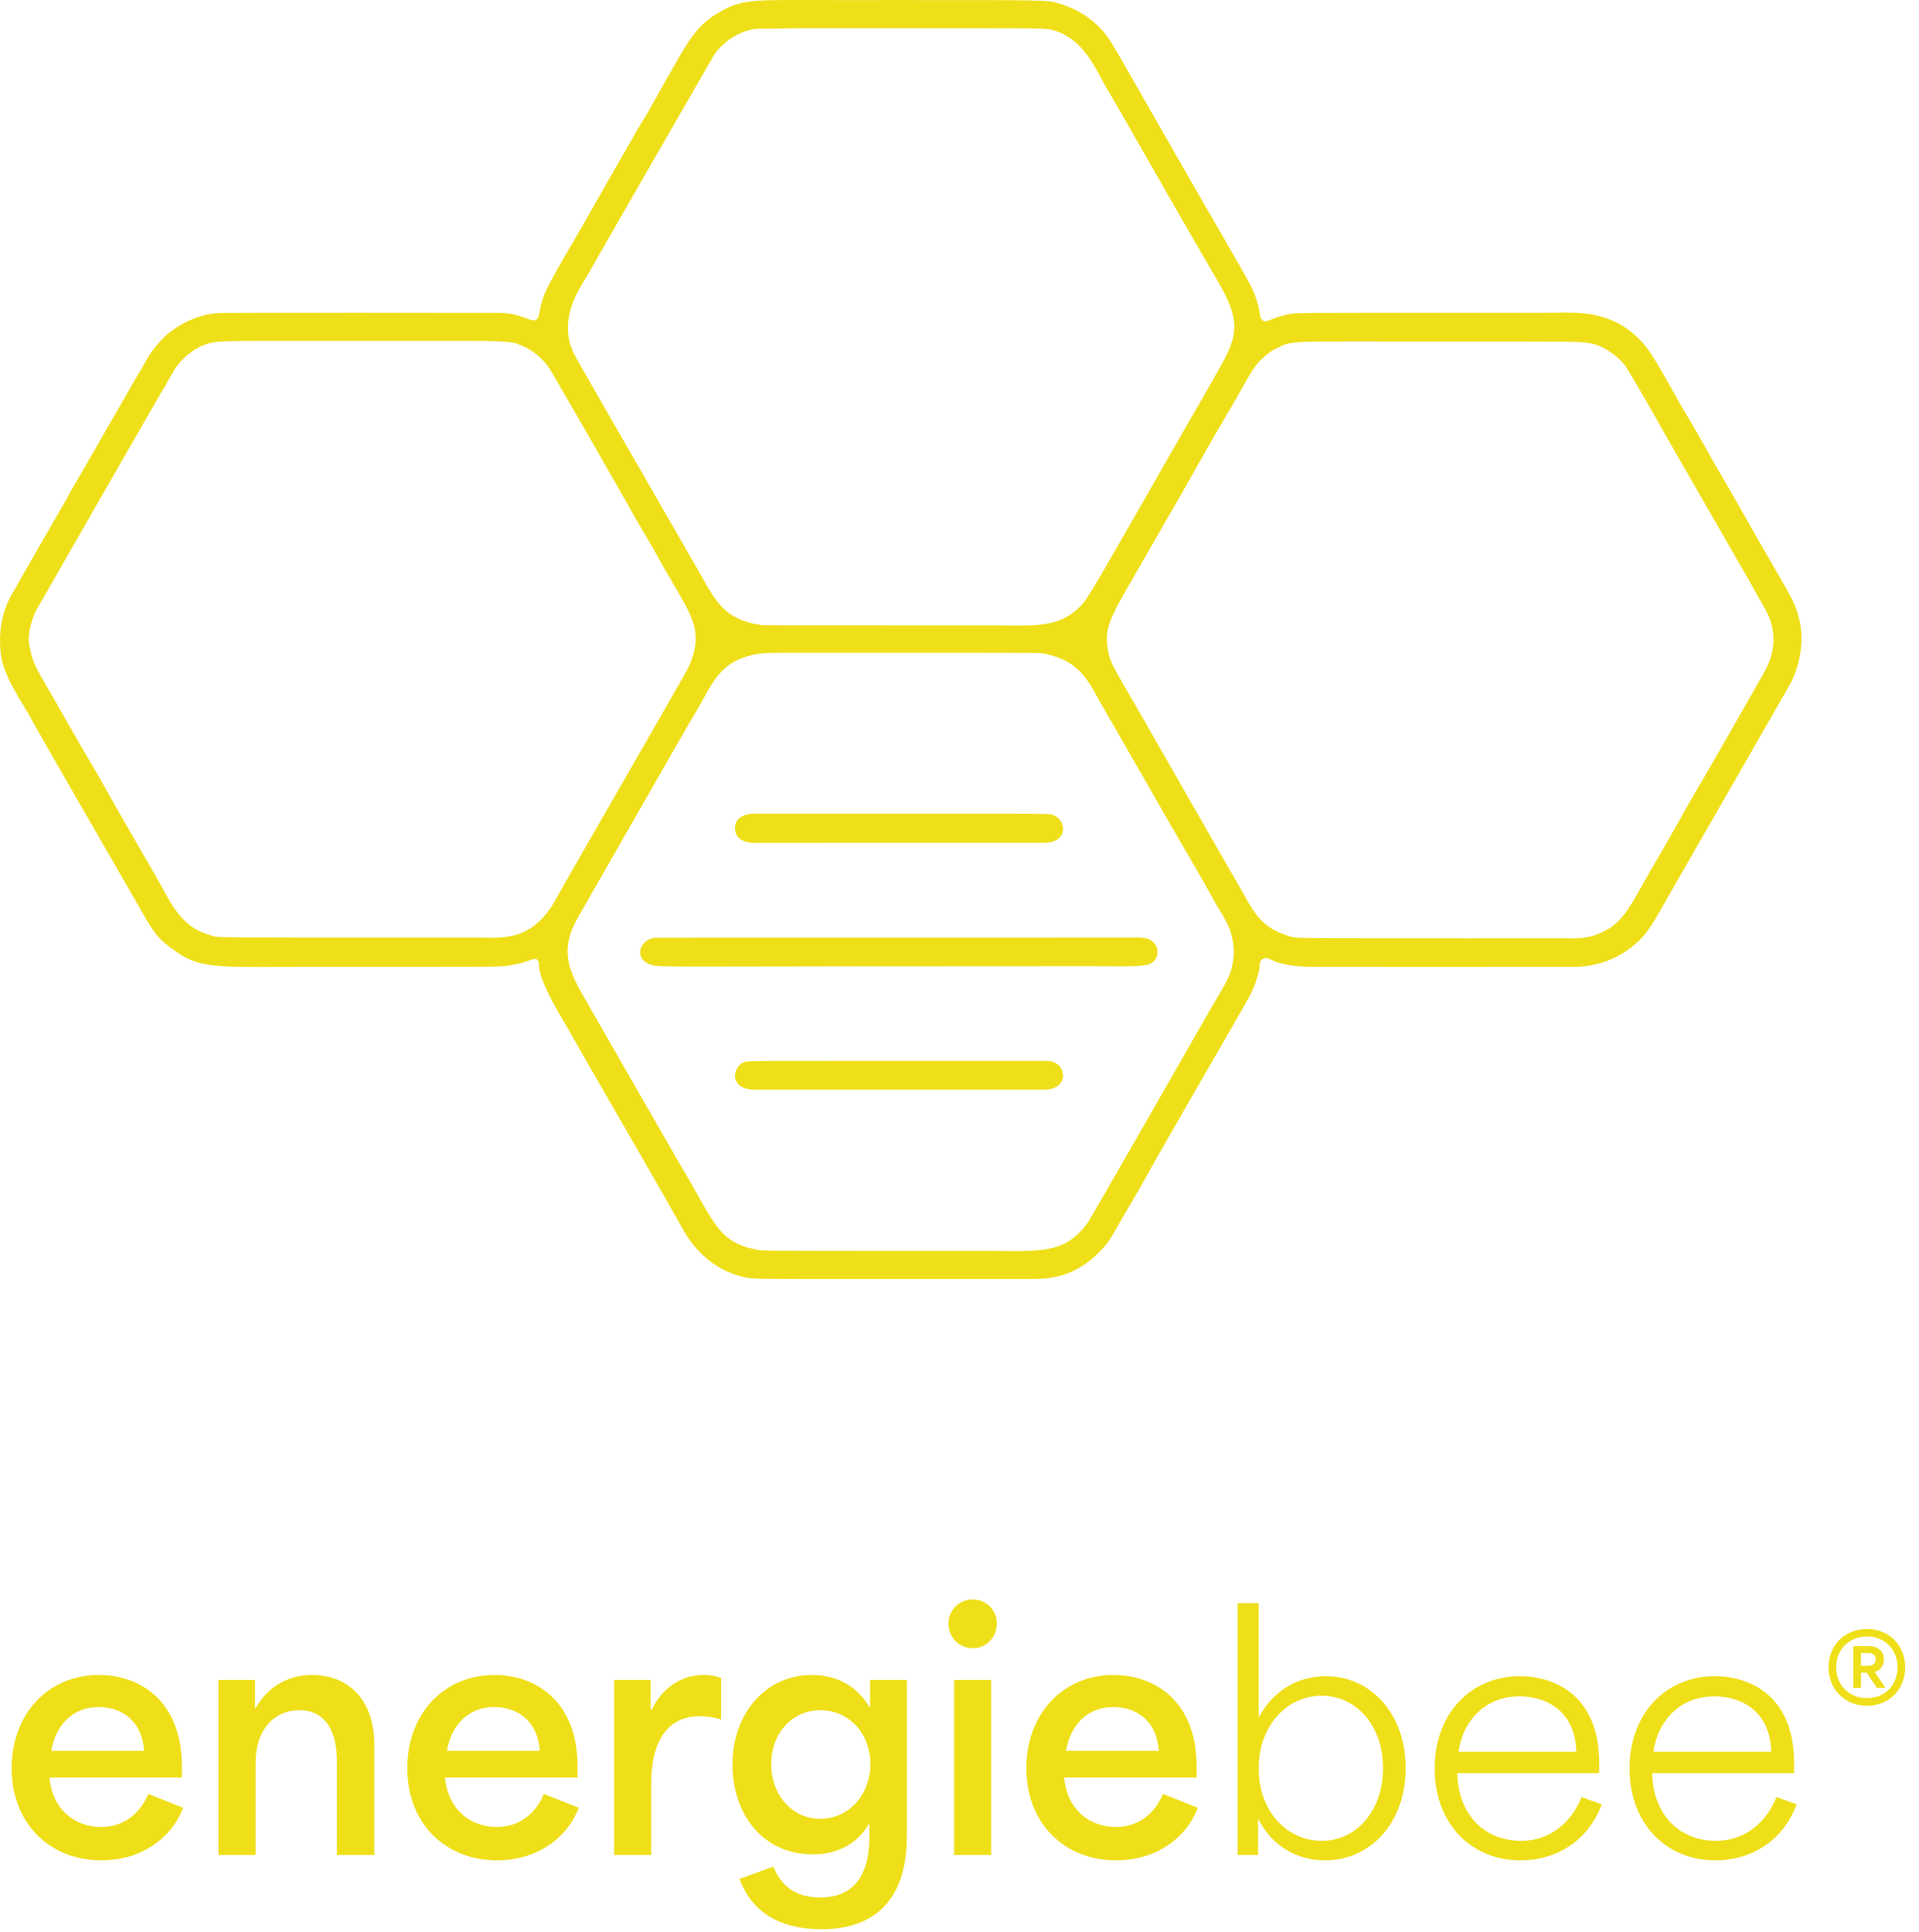
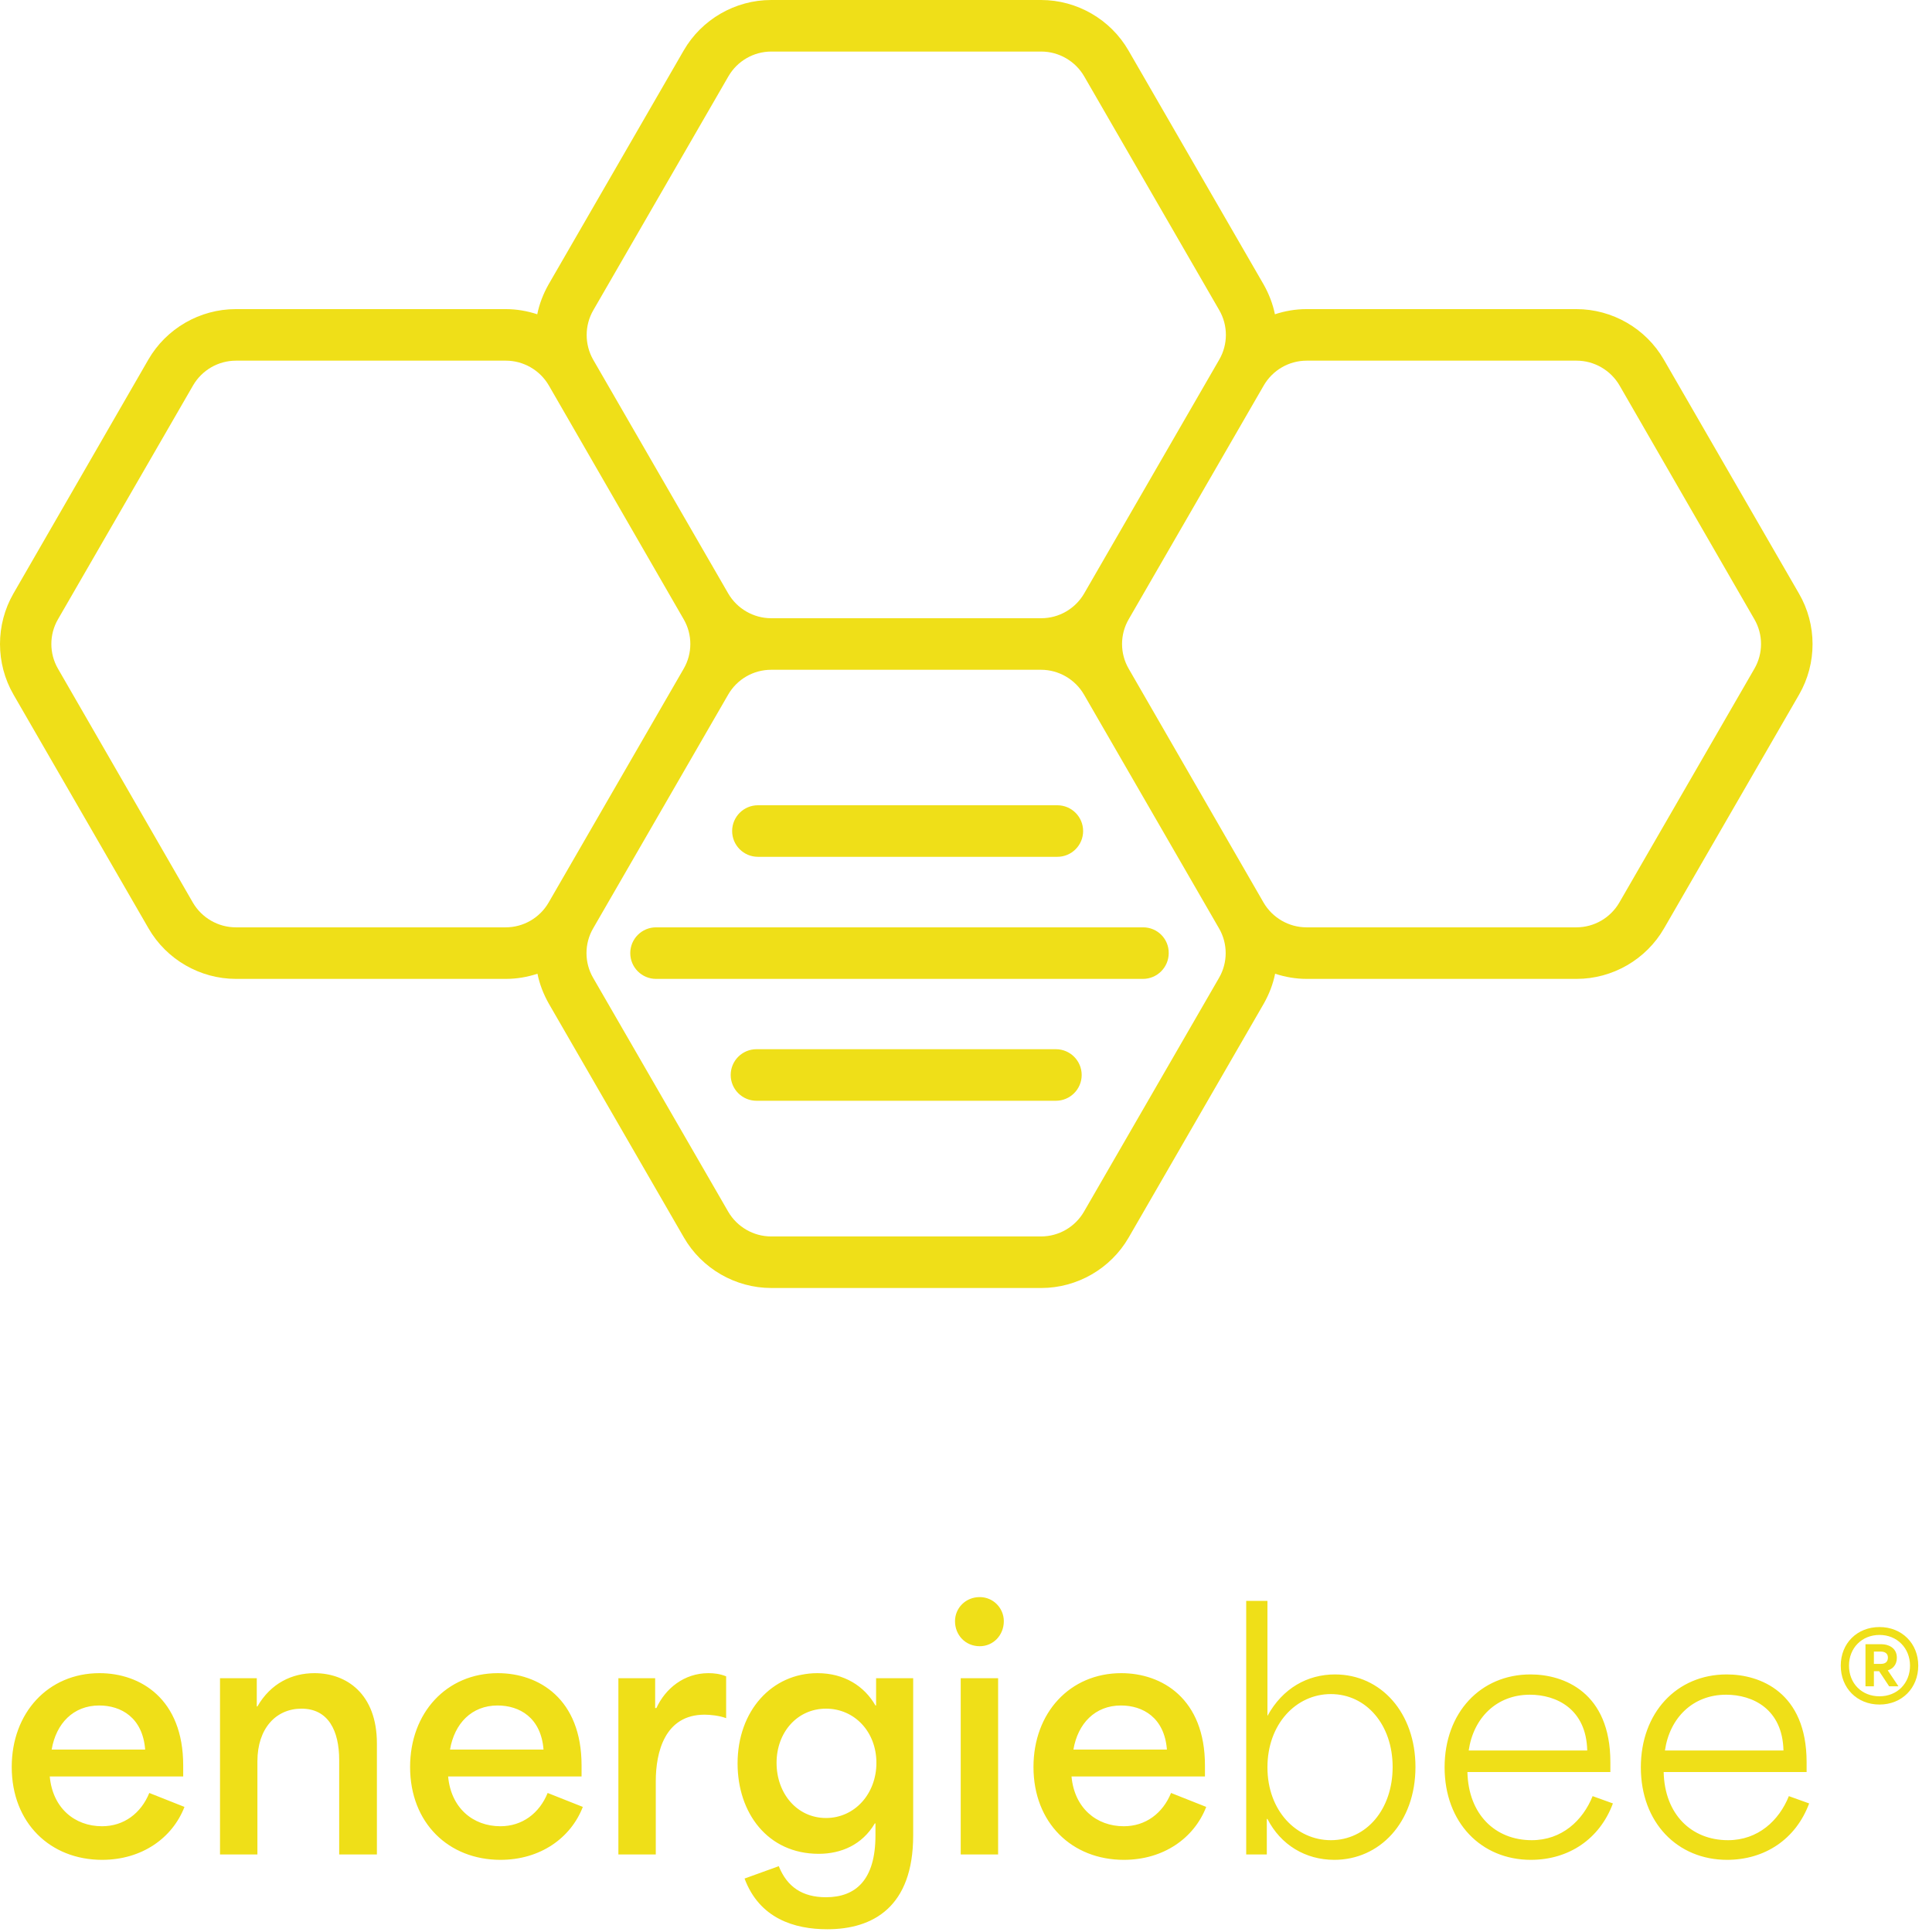
- <svg xmlns="http://www.w3.org/2000/svg" width="573" height="577" viewBox="0 0 573 577" fill="none">
-   <path d="M30.268 555.598C14.946 555.598 3.478 544.694 3.478 528.056C3.478 511.982 14.288 500.232 29.516 500.232C41.642 500.232 54.332 507.846 54.332 527.586V530.876H14.758C15.604 540.182 22.09 545.634 30.268 545.634C36.754 545.634 41.83 541.78 44.274 535.764L54.708 539.9C51.136 549.112 42.112 555.598 30.268 555.598ZM15.322 522.886H43.052C42.3 513.392 35.908 509.82 29.422 509.82C21.714 509.82 16.638 515.178 15.322 522.886ZM65.249 554V501.736H76.153V510.102H76.341C80.289 503.24 86.587 500.232 93.261 500.232C102.755 500.232 111.779 506.342 111.779 521.1V554H100.593V525.988C100.593 517.34 97.397 510.76 89.407 510.76C81.887 510.76 76.341 516.588 76.341 526.364V554H65.249ZM148.411 555.598C133.089 555.598 121.621 544.694 121.621 528.056C121.621 511.982 132.431 500.232 147.659 500.232C159.785 500.232 172.475 507.846 172.475 527.586V530.876H132.901C133.747 540.182 140.233 545.634 148.411 545.634C154.897 545.634 159.973 541.78 162.417 535.764L172.851 539.9C169.279 549.112 160.255 555.598 148.411 555.598ZM133.465 522.886H161.195C160.443 513.392 154.051 509.82 147.565 509.82C139.857 509.82 134.781 515.178 133.465 522.886ZM183.392 554V501.736H194.296V510.572H194.672C197.304 504.838 202.85 500.232 210.088 500.232C211.78 500.232 213.472 500.42 215.352 501.172V513.58C213.378 512.828 210.652 512.546 208.96 512.546C197.116 512.546 194.484 523.732 194.484 532.286V554H183.392ZM245.346 576.184C235.57 576.184 225.23 572.988 220.812 561.144L230.964 557.478C233.408 563.588 237.92 566.69 244.97 566.69C253.806 566.69 259.634 561.52 259.634 548.36V544.788H259.446C255.686 551.18 249.388 553.812 242.808 553.812C227.58 553.812 218.744 541.592 218.744 527.022C218.744 511.324 228.99 500.232 242.432 500.232C250.422 500.232 256.344 504.086 259.634 509.82H259.822V501.736H270.82V548.36C270.82 569.604 258.882 576.184 245.346 576.184ZM230.306 526.834C230.306 535.952 236.416 543.19 244.97 543.19C253.524 543.19 259.916 535.952 259.916 526.834C259.916 517.622 253.43 510.76 244.97 510.76C236.416 510.76 230.306 517.81 230.306 526.834ZM284.919 554V501.736H296.011V554H284.919ZM283.227 484.816C283.227 480.962 286.329 477.672 290.559 477.672C294.601 477.672 297.703 480.962 297.703 484.816C297.703 488.952 294.601 492.242 290.559 492.242C286.329 492.242 283.227 488.952 283.227 484.816ZM333.289 555.598C317.967 555.598 306.499 544.694 306.499 528.056C306.499 511.982 317.309 500.232 332.537 500.232C344.663 500.232 357.353 507.846 357.353 527.586V530.876H317.779C318.625 540.182 325.111 545.634 333.289 545.634C339.775 545.634 344.851 541.78 347.295 535.764L357.729 539.9C354.157 549.112 345.133 555.598 333.289 555.598ZM318.343 522.886H346.073C345.321 513.392 338.929 509.82 332.443 509.82C324.735 509.82 319.659 515.178 318.343 522.886ZM395.719 555.598C387.165 555.598 379.833 551.18 375.885 543.472H375.697V554H369.587V478.8H375.885V512.922C380.397 504.65 387.823 500.608 395.907 500.608C409.631 500.608 419.783 512.076 419.783 528.056C419.783 544.506 409.161 555.598 395.719 555.598ZM375.885 528.15C375.885 541.028 384.439 549.77 394.685 549.77C405.307 549.77 413.015 540.558 413.015 528.056C413.015 515.554 405.213 506.436 394.685 506.436C384.345 506.436 375.885 515.366 375.885 528.15ZM453.994 555.598C439.33 555.598 428.426 544.6 428.426 528.15C428.426 511.982 439.048 500.608 453.9 500.608C463.77 500.608 477.588 505.872 477.588 526.646V529.56H435.194C435.476 542.062 443.372 549.77 454.276 549.77C463.206 549.77 469.41 543.942 472.324 536.704L478.34 538.866C474.392 549.488 465.18 555.598 453.994 555.598ZM435.57 523.168H470.726C470.444 510.854 461.608 506.624 453.712 506.624C443.842 506.624 436.98 513.486 435.57 523.168ZM512.193 555.598C497.529 555.598 486.625 544.6 486.625 528.15C486.625 511.982 497.247 500.608 512.099 500.608C521.969 500.608 535.787 505.872 535.787 526.646V529.56H493.393C493.675 542.062 501.571 549.77 512.475 549.77C521.405 549.77 527.609 543.942 530.523 536.704L536.539 538.866C532.591 549.488 523.379 555.598 512.193 555.598ZM493.769 523.168H528.925C528.643 510.854 519.807 506.624 511.911 506.624C502.041 506.624 495.179 513.486 493.769 523.168Z" fill="#EFDF18" />
-   <path d="M557.56 509.436C550.904 509.436 546.068 504.548 546.068 497.944C546.068 491.34 550.904 486.504 557.56 486.504C564.164 486.504 568.948 491.392 568.948 497.944C568.948 504.548 564.164 509.436 557.56 509.436ZM548.356 497.944C548.356 503.3 552.204 507.148 557.56 507.148C562.864 507.148 566.66 503.248 566.66 497.944C566.66 492.692 562.864 488.74 557.56 488.74C552.204 488.74 548.356 492.64 548.356 497.944ZM553.452 504.08V491.6H558.184C560.056 491.6 562.604 492.64 562.604 495.552C562.604 497.632 561.408 498.88 559.848 499.348L563.072 504.08H560.472L557.456 499.556H555.74V504.08H553.452ZM555.74 497.476H558.028C559.224 497.476 560.16 496.904 560.16 495.552C560.16 494.252 559.172 493.68 557.976 493.68H555.74V497.476Z" fill="#EFDF18" />
-   <path fill-rule="evenodd" clip-rule="evenodd" d="M49.115 100.589C50.157 99.636 56.392 93.938 65.67 93.458C67.409 93.369 148.153 93.412 149.236 93.435C153.001 93.516 155.473 94.43 157.189 95.064C158.774 95.649 159.714 95.997 160.431 95.227C160.782 94.855 160.874 94.368 161.048 93.439C161.225 92.494 161.49 91.085 162.204 88.867C163.199 85.77 168.131 77.389 171.403 71.83C172.461 70.03 173.345 68.528 173.867 67.595C177.621 60.877 188.59 41.794 190.224 38.952L190.231 38.939L190.242 38.92L190.302 38.817C192.019 35.83 192.463 35.202 192.665 34.916C192.724 34.833 192.762 34.778 192.806 34.702C196.642 27.989 197.635 26.136 198.073 25.319C198.237 25.013 198.323 24.851 198.452 24.635C199.475 22.913 200.41 21.261 201.3 19.689C205.043 13.072 208.009 7.831 213.578 4.395C220.78 -0.052 223.293 -0.045 242.667 0.011C245.069 0.018 247.731 0.026 250.693 0.026C257.394 0.026 263.37 0.024 268.706 0.022C312.716 0.01 313.13 0.01 316.344 1.052C318.841 1.859 324.43 3.676 329.392 9.326C331.285 11.48 331.747 12.294 340.27 27.223L340.278 27.234C344.415 34.482 350.45 45.055 359.466 60.719C361.73 64.653 363.647 67.97 365.272 70.781L365.296 70.823C374.028 85.952 374.348 86.505 375.46 90.264C376.099 92.421 376.217 93.462 376.288 94.085C376.348 94.608 376.375 94.84 376.639 95.196C377.48 96.315 377.992 96.102 379.491 95.49C380.682 94.999 382.497 94.255 385.597 93.725C387.439 93.408 387.632 93.408 441.49 93.412H441.667C447.73 93.412 454.47 93.412 461.972 93.412C462.816 93.412 463.7 93.396 464.603 93.38C472.519 93.245 482.403 93.075 490.899 102.749C493.246 105.416 496.89 111.958 499.809 117.204L499.813 117.211C501.024 119.387 502.112 121.338 502.929 122.693C503.453 123.564 506.565 128.728 509.303 133.668C511.76 138.096 512.963 140.129 514.253 142.316L514.257 142.32C515.385 144.232 516.588 146.265 518.757 150.12C523.849 159.156 527.414 165.322 529.962 169.724C535.512 179.313 536.234 180.559 537.318 184.957C539.578 194.128 535.551 202.416 534.885 203.786C534.747 204.065 504.747 256.38 501.82 261.405C501.067 262.694 500.152 264.316 499.174 266.05L499.17 266.058C496.472 270.839 493.281 276.499 491.601 278.55C491.589 278.566 491.573 278.589 491.546 278.62C490.82 279.561 483.859 288.55 470.318 288.755C467.711 288.797 398.944 288.766 392.74 288.763C384.055 288.759 380.994 287.295 379.373 286.521C378.955 286.324 378.631 286.169 378.331 286.095C377.357 285.867 376.426 287.001 376.411 287.055C376.186 287.864 376.166 288.286 376.142 288.705C376.123 289.13 376.099 289.556 375.862 290.385C375.768 290.702 375.685 290.996 375.606 291.275C374.805 294.113 374.423 295.456 370.727 301.859C368.554 305.622 346.167 344.399 343.69 348.944C340.676 354.468 336.961 360.72 336.357 361.734C335.206 363.67 334.358 365.176 333.656 366.418C332.109 369.155 331.293 370.607 329.589 372.535C321.18 382.05 312.688 382.015 306.468 381.992H306.452H306.437C306.153 381.992 305.877 381.988 305.6 381.988C286.98 381.98 272.682 381.988 261.67 381.996C225.328 382.011 224.697 382.011 222.141 381.419C210.624 378.733 205.386 369.817 203.458 366.302C200.055 360.089 184.917 333.87 178.648 323.011L178.64 322.995L178.633 322.984L178.611 322.945C177.068 320.274 176.071 318.547 175.932 318.3C169.378 306.729 167.749 304.011 167.017 302.788C166.92 302.625 166.838 302.486 166.763 302.358C166.661 302.188 166.571 302.033 166.469 301.851C160.943 292.01 160.944 289.219 160.945 287.969C160.945 287.586 160.945 287.35 160.787 287.098C160.177 286.122 159.748 286.27 158.275 286.788C157.043 287.218 155.081 287.907 151.673 288.406C149.205 288.766 148.963 288.766 105.6 288.763C102.814 288.763 99.849 288.763 96.694 288.763H89.549C86.937 288.763 84.529 288.77 82.303 288.782C66.082 288.844 59.505 288.871 53.551 284.86C47.027 280.467 46.161 278.953 41.837 271.373L41.834 271.369C41.325 270.475 40.767 269.5 40.148 268.423L39.557 267.401C34.91 259.342 10.71 217.367 9.697 215.388C9.027 214.076 8.099 212.535 7.082 210.851C4.317 206.26 0.899 200.593 0.264 195.506C-1.064 184.883 2.987 178.287 4.312 176.131C4.472 175.871 4.593 175.674 4.659 175.542C4.982 174.907 18.093 152.079 18.824 150.852C19.683 149.412 20.051 148.723 20.443 147.987C20.791 147.333 21.158 146.648 21.902 145.37C28.444 134.152 30.06 131.248 30.776 129.959C31.024 129.514 31.164 129.262 31.363 128.926C33.627 125.116 35.907 121.09 37.638 118.036L37.648 118.017L37.655 118.005C38.903 115.802 39.864 114.107 40.323 113.367C41.555 111.374 42.352 109.945 43.011 108.761C44.528 106.043 45.319 104.622 49.009 100.685C49.035 100.662 49.07 100.627 49.115 100.589ZM259.244 8.423H259.201H259.154C253.19 8.423 246.548 8.423 239.141 8.423C235.051 8.51 232.211 8.52 230.148 8.528C225.533 8.546 224.792 8.548 222.532 9.352C221.581 9.69 215.961 11.69 212.786 17.2C209.819 22.35 176.734 79.773 175.77 81.635C175.547 82.065 175.198 82.626 174.777 83.304C172.13 87.562 166.625 96.415 171.603 106.043C172.808 108.374 192.405 142.347 195.04 146.915L195.047 146.927L195.192 147.178C202.292 159.485 204.838 163.971 206.009 166.031L206.013 166.039V166.042C206.68 167.212 206.897 167.599 207.26 168.199C208.163 169.701 208.971 171.141 209.741 172.511C213.862 179.866 216.84 185.182 227.261 186.66C228.093 186.776 228.184 186.776 278.098 186.776H278.153C283.951 186.776 290.415 186.776 297.633 186.776C298.907 186.776 300.134 186.788 301.317 186.8H301.329C310.361 186.893 316.755 186.958 322.549 181.132C324.189 179.479 324.722 178.941 337.631 156.353C352.509 130.308 356.843 122.801 358.756 119.495L358.76 119.488C359.533 118.148 359.908 117.498 360.429 116.577C361.083 115.419 361.711 114.331 362.298 113.305C369.165 101.343 371.449 97.364 363.884 84.361C353.349 66.248 346.178 53.675 340.846 44.325L340.834 44.306L340.826 44.294C336.385 36.506 333.218 30.955 330.445 26.3C329.932 25.438 329.408 24.456 328.848 23.407C325.87 17.842 321.874 10.375 313.217 8.747C311.473 8.419 311.284 8.419 259.284 8.423H259.244ZM376.182 107.808C379.006 105.04 380.639 104.286 381.451 103.914C381.585 103.852 381.7 103.798 381.791 103.751C385.143 101.959 386.638 101.959 406.339 101.986C409.013 101.99 412.023 101.994 415.419 101.994C417.245 101.994 419.012 101.994 420.72 101.994H424.826H431.728H431.736C471.774 101.986 472.109 101.986 475.185 102.582C479.686 103.453 484.206 107.297 485.846 110.007L485.866 110.038C486.647 111.331 490.288 117.343 494.887 125.523C498.602 132.135 510.08 152.071 517.148 164.351L517.159 164.37C520.473 170.127 522.812 174.195 522.926 174.404C524.227 176.847 526.353 180.501 526.771 181.217L526.803 181.276C532.518 191.081 528.12 198.642 526.038 202.226C525.916 202.435 525.801 202.633 525.699 202.815C511.768 227.312 508.253 233.262 506.684 235.921C506.171 236.784 505.867 237.303 505.477 237.996L505.366 238.19L505.347 238.228C504.013 240.586 496.358 254.15 495.072 256.276C493.423 259.001 492.019 261.517 490.741 263.817C487.077 270.394 484.43 275.144 479.942 277.645C475.15 280.308 471.817 280.261 468.946 280.223C468.602 280.219 468.267 280.211 467.94 280.211C456.257 280.211 446.27 280.215 437.723 280.215H437.498H437.491H437.487H437.479C387.376 280.219 387.123 280.219 385.609 279.778C378.044 277.559 375.421 274.47 371.354 266.941C371.35 266.933 371.303 266.852 371.22 266.701L370.916 266.174C370.514 265.474 369.851 264.32 369 262.841C363.908 253.976 352.099 233.428 349.346 228.566C343.997 219.112 340.274 212.694 337.659 208.18C332.066 198.537 331.526 197.604 330.906 194.314C329.66 187.655 331.403 184.64 339.264 171.06V171.056C340.649 168.671 342.218 165.957 343.993 162.841C345.752 159.752 347.216 157.22 348.734 154.595L348.738 154.584C351.306 150.144 354.035 145.421 358.646 137.229C359.123 136.389 362.476 130.435 364.673 126.738C367.773 121.516 369.713 118.063 371.11 115.589C373.366 111.575 374.186 110.119 376.182 107.808ZM55.509 106.388L55.505 106.392C55.481 106.411 55.463 106.426 55.451 106.438C52.926 108.904 52.406 109.825 50.77 112.713C50.066 113.952 49.156 115.558 47.792 117.811C47.234 118.729 10.677 182.437 10.554 182.727C7.976 188.797 8.641 192.169 8.802 192.982C9.738 197.728 10.325 198.742 14.617 206.148L14.619 206.152C15.942 208.432 17.617 211.324 19.761 215.117C22.933 220.727 24.665 223.669 26.305 226.452C28.155 229.596 29.886 232.538 33.438 238.89C35.601 242.758 39.29 249.141 41.858 253.581C43.42 256.283 44.567 258.265 44.704 258.529C44.754 258.629 44.8 258.711 44.853 258.8C44.907 258.893 44.967 258.993 45.046 259.125C45.478 259.833 46.456 261.44 49.866 267.696C54.886 276.897 59.648 278.396 63.703 279.588C65.173 280.018 65.335 280.018 124.002 280.014H124.016C129.943 280.014 136.467 280.014 143.65 280.014C144.144 280.014 144.662 280.021 145.199 280.033C151.133 280.134 159.445 280.277 165.815 268.865C169.124 262.938 177.804 247.844 186.236 233.184L186.247 233.165C195.979 216.244 205.374 199.904 205.804 198.886C209.847 189.351 207.319 185.042 201.104 174.439C199.544 171.78 197.751 168.721 195.772 165.082C195.342 164.293 191.178 157.177 189.795 154.816L189.79 154.804L189.781 154.789L189.758 154.75L189.391 154.123C189.327 154.015 189.285 153.937 189.192 153.771C188.976 153.38 188.487 152.489 186.815 149.54C185.11 146.532 175.877 130.25 165.285 112.067C165.237 111.985 165.181 111.885 165.115 111.765C164.238 110.197 161.694 105.641 155.474 103.058C152.373 101.773 151.907 101.773 121.369 101.789C117.393 101.793 112.907 101.793 107.84 101.793C103.098 101.793 98.881 101.793 95.126 101.793C65.034 101.777 64.609 101.777 61.322 102.877C58.57 103.798 55.976 105.993 55.509 106.388ZM368.503 284.377C368.112 290.16 367.087 291.902 363.15 298.564C362.022 300.473 360.658 302.788 359.001 305.714C355.684 311.572 325.708 363.929 324.884 365.071C318.624 373.762 312.045 373.708 299.68 373.607C298.28 373.596 296.801 373.584 295.243 373.584C288.384 373.584 282.223 373.584 276.693 373.584C228.113 373.588 227.915 373.588 226.054 373.228C216.529 371.389 214.28 367.398 208.305 356.799C206.968 354.429 205.449 351.731 203.619 348.65C202.488 346.753 201.923 345.766 198.657 340.067L198.647 340.048C195.18 333.997 188.675 322.647 175.245 299.296C170.336 290.76 166.914 284.694 172.092 274.892C172.347 274.412 172.426 274.273 176.001 268.032C177.533 265.357 179.709 261.56 182.817 256.129C205.437 216.623 205.71 216.163 207.749 212.729L207.757 212.717C208.573 211.343 209.307 210.023 210.001 208.773C213.417 202.621 215.953 198.057 223.466 195.936C227.036 194.929 227.462 194.933 241.689 194.945C243.412 194.945 245.341 194.945 247.498 194.945C254.144 194.945 260.088 194.945 265.409 194.945C310.531 194.941 310.681 194.941 311.978 195.22C321.712 197.279 324.505 202.373 327.834 208.44C328.583 209.81 329.364 211.231 330.26 212.679C330.405 212.919 331.683 215.148 333.399 218.145C336.357 223.313 340.617 230.753 342.636 234.187C342.897 234.624 343.082 234.961 343.394 235.522C344.352 237.245 346.498 241.101 355.526 256.589C356.055 257.495 359.581 263.553 362.003 268.021C362.874 269.639 363.683 270.967 364.408 272.163C366.692 275.93 368.183 278.388 368.503 284.377Z" fill="#EFDF18" />
-   <path fill-rule="evenodd" clip-rule="evenodd" d="M198.648 340.048C198.651 340.052 198.654 340.059 198.657 340.067L198.648 340.048Z" fill="#EFDF18" />
-   <path fill-rule="evenodd" clip-rule="evenodd" d="M425.634 101.994C422.455 101.994 419.055 101.994 415.423 101.994C418.748 101.994 421.879 101.994 424.826 101.994H425.634ZM505.346 238.228C505.354 238.213 505.358 238.201 505.366 238.189L505.346 238.228Z" fill="#EFDF18" />
-   <path fill-rule="evenodd" clip-rule="evenodd" d="M338.215 280.014C339.643 280.049 342.814 279.569 344.66 281.636C344.877 281.88 346.179 283.335 345.473 285.577C344.364 289.123 340.775 288.561 326.28 288.561C207.674 288.561 207.674 288.821 197.366 288.561C188.817 288.348 190.196 281.183 195.057 280.13C195.712 279.987 195.718 280.014 338.215 280.014Z" fill="#EFDF18" />
-   <path fill-rule="evenodd" clip-rule="evenodd" d="M260.628 243.005C313.078 243.005 313.11 242.959 314.348 243.354C318.407 244.643 319.385 251.499 311.958 251.715C311.761 251.723 238.762 251.719 227.205 251.719C226.294 251.719 220.232 252.381 219.569 248.139C218.808 243.269 224.216 243.04 224.807 243.017C225.115 243.005 225.087 243.005 260.628 243.005Z" fill="#EFDF18" />
-   <path fill-rule="evenodd" clip-rule="evenodd" d="M310.763 316.832C313 316.883 312.984 316.863 313.177 316.883C317.559 317.355 317.567 321.195 317.441 321.776C316.624 325.546 312.507 325.407 311.958 325.43C311.702 325.438 225.336 325.446 224.819 325.422C217.546 325.105 218.729 318.319 222.425 317.154C223.778 316.728 223.825 316.852 310.763 316.832Z" fill="#EFDF18" />
+ <svg xmlns="http://www.w3.org/2000/svg" width="572" height="573" viewBox="0 0 572 573" fill="none">
+   <path d="M30.268 551.598C14.946 551.598 3.478 540.694 3.478 524.056C3.478 507.982 14.288 496.232 29.516 496.232C41.642 496.232 54.332 503.846 54.332 523.586V526.876H14.758C15.604 536.182 22.09 541.634 30.268 541.634C36.754 541.634 41.83 537.78 44.274 531.764L54.708 535.9C51.136 545.112 42.112 551.598 30.268 551.598ZM15.322 518.886H43.052C42.3 509.392 35.908 505.82 29.422 505.82C21.714 505.82 16.638 511.178 15.322 518.886ZM65.249 550V497.736H76.153V506.102H76.341C80.289 499.24 86.587 496.232 93.261 496.232C102.755 496.232 111.779 502.342 111.779 517.1V550H100.593V521.988C100.593 513.34 97.397 506.76 89.407 506.76C81.887 506.76 76.341 512.588 76.341 522.364V550H65.249ZM148.411 551.598C133.089 551.598 121.621 540.694 121.621 524.056C121.621 507.982 132.431 496.232 147.659 496.232C159.785 496.232 172.475 503.846 172.475 523.586V526.876H132.901C133.747 536.182 140.233 541.634 148.411 541.634C154.897 541.634 159.973 537.78 162.417 531.764L172.851 535.9C169.279 545.112 160.255 551.598 148.411 551.598ZM133.465 518.886H161.195C160.443 509.392 154.051 505.82 147.565 505.82C139.857 505.82 134.781 511.178 133.465 518.886ZM183.392 550V497.736H194.296V506.572H194.672C197.304 500.838 202.85 496.232 210.088 496.232C211.78 496.232 213.472 496.42 215.352 497.172V509.58C213.378 508.828 210.652 508.546 208.96 508.546C197.116 508.546 194.484 519.732 194.484 528.286V550H183.392ZM245.346 572.184C235.57 572.184 225.23 568.988 220.812 557.144L230.964 553.478C233.408 559.588 237.92 562.69 244.97 562.69C253.806 562.69 259.634 557.52 259.634 544.36V540.788H259.446C255.686 547.18 249.388 549.812 242.808 549.812C227.58 549.812 218.744 537.592 218.744 523.022C218.744 507.324 228.99 496.232 242.432 496.232C250.422 496.232 256.344 500.086 259.634 505.82H259.822V497.736H270.82V544.36C270.82 565.604 258.882 572.184 245.346 572.184ZM230.306 522.834C230.306 531.952 236.416 539.19 244.97 539.19C253.524 539.19 259.916 531.952 259.916 522.834C259.916 513.622 253.43 506.76 244.97 506.76C236.416 506.76 230.306 513.81 230.306 522.834ZM284.919 550V497.736H296.011V550H284.919ZM283.227 480.816C283.227 476.962 286.329 473.672 290.559 473.672C294.601 473.672 297.703 476.962 297.703 480.816C297.703 484.952 294.601 488.242 290.559 488.242C286.329 488.242 283.227 484.952 283.227 480.816ZM333.289 551.598C317.967 551.598 306.499 540.694 306.499 524.056C306.499 507.982 317.309 496.232 332.537 496.232C344.663 496.232 357.353 503.846 357.353 523.586V526.876H317.779C318.625 536.182 325.111 541.634 333.289 541.634C339.775 541.634 344.851 537.78 347.295 531.764L357.729 535.9C354.157 545.112 345.133 551.598 333.289 551.598ZM318.343 518.886H346.073C345.321 509.392 338.929 505.82 332.443 505.82C324.735 505.82 319.659 511.178 318.343 518.886ZM395.719 551.598C387.165 551.598 379.833 547.18 375.885 539.472H375.697V550H369.587V474.8H375.885V508.922C380.397 500.65 387.823 496.608 395.907 496.608C409.631 496.608 419.783 508.076 419.783 524.056C419.783 540.506 409.161 551.598 395.719 551.598ZM375.885 524.15C375.885 537.028 384.439 545.77 394.685 545.77C405.307 545.77 413.015 536.558 413.015 524.056C413.015 511.554 405.213 502.436 394.685 502.436C384.345 502.436 375.885 511.366 375.885 524.15ZM453.994 551.598C439.33 551.598 428.426 540.6 428.426 524.15C428.426 507.982 439.048 496.608 453.9 496.608C463.77 496.608 477.588 501.872 477.588 522.646V525.56H435.194C435.476 538.062 443.372 545.77 454.276 545.77C463.206 545.77 469.41 539.942 472.324 532.704L478.34 534.866C474.392 545.488 465.18 551.598 453.994 551.598ZM435.57 519.168H470.726C470.444 506.854 461.608 502.624 453.712 502.624C443.842 502.624 436.98 509.486 435.57 519.168ZM512.193 551.598C497.529 551.598 486.625 540.6 486.625 524.15C486.625 507.982 497.247 496.608 512.099 496.608C521.969 496.608 535.787 501.872 535.787 522.646V525.56H493.393C493.675 538.062 501.571 545.77 512.475 545.77C521.405 545.77 527.609 539.942 530.523 532.704L536.539 534.866C532.591 545.488 523.379 551.598 512.193 551.598ZM493.769 519.168H528.925C528.643 506.854 519.807 502.624 511.911 502.624C502.041 502.624 495.179 509.486 493.769 519.168Z" fill="#EFDF18" />
+   <path d="M557.404 505.54C550.748 505.54 545.912 500.652 545.912 493.996C545.912 487.392 550.748 482.556 557.404 482.556C564.06 482.556 568.896 487.444 568.896 493.996C568.896 500.652 564.06 505.54 557.404 505.54ZM548.356 493.996C548.356 499.3 552.152 503.096 557.404 503.096C562.656 503.096 566.452 499.248 566.452 493.996C566.452 488.848 562.656 484.896 557.404 484.896C552.152 484.896 548.356 488.796 548.356 493.996ZM553.244 500.132V487.652H558.08C559.744 487.652 562.552 488.536 562.552 491.656C562.552 493.788 561.304 494.984 559.848 495.4L563.02 500.132H560.264L557.3 495.66H555.74V500.132H553.244ZM555.74 493.476H557.872C559.016 493.476 559.9 492.956 559.9 491.604C559.9 490.356 558.964 489.836 557.82 489.836H555.74V493.476Z" fill="#EFDF18" />
+   <path d="M533.507 176.016L493.447 106.662C488.126 97.427 478.157 91.678 467.516 91.678H387.458C384.217 91.678 381.098 92.228 378.101 93.207C377.49 90.149 376.327 87.152 374.737 84.338L334.678 14.984C329.357 5.749 319.388 0 308.747 0H228.689C218.048 0 208.079 5.749 202.758 14.984L162.699 84.338C161.108 87.152 159.946 90.149 159.335 93.207C156.338 92.228 153.219 91.678 149.978 91.678H69.92C59.279 91.678 49.31 97.427 43.989 106.662L3.991 176.016C-1.33 185.251 -1.33 196.749 3.991 205.984L44.05 275.338C49.371 284.574 59.34 290.322 69.981 290.322H150.039C153.28 290.322 156.399 289.772 159.396 288.793C160.008 291.851 161.17 294.848 162.76 297.662L202.819 367.016C208.14 376.251 218.109 382 228.75 382H308.808C319.45 382 329.418 376.251 334.739 367.016L374.799 297.662C376.389 294.848 377.551 291.851 378.162 288.793C381.159 289.772 384.278 290.322 387.52 290.322H467.577C478.219 290.322 488.188 284.574 493.508 275.338L533.568 205.984C538.889 196.749 538.889 185.251 533.507 176.016ZM175.97 91.983L216.029 22.629C218.659 18.103 223.491 15.29 228.75 15.29H308.808C314.006 15.29 318.899 18.103 321.529 22.629L361.588 91.983C364.218 96.509 364.218 102.136 361.588 106.662L321.529 176.016C318.899 180.542 314.067 183.355 308.808 183.355H228.689C223.491 183.355 218.598 180.542 215.968 176.016L175.909 106.662C173.34 102.136 173.34 96.509 175.97 91.983ZM69.92 275.033C64.722 275.033 59.829 272.219 57.199 267.694L17.201 198.339C14.571 193.813 14.571 188.187 17.201 183.661L57.26 114.306C59.89 109.781 64.722 106.967 69.981 106.967H150.039C155.237 106.967 160.13 109.781 162.76 114.306L202.758 183.661C205.388 188.187 205.388 193.813 202.758 198.339L162.699 267.694C160.069 272.219 155.237 275.033 149.978 275.033H69.92ZM361.527 290.017L321.468 359.371C318.838 363.897 314.006 366.71 308.747 366.71H228.689C223.491 366.71 218.598 363.897 215.968 359.371L175.909 290.017C173.279 285.491 173.279 279.864 175.909 275.338L215.968 205.984C218.598 201.458 223.43 198.645 228.689 198.645H308.747C313.945 198.645 318.838 201.458 321.468 205.984L361.527 275.338C364.157 279.864 364.157 285.491 361.527 290.017ZM520.296 198.339L480.237 267.694C477.607 272.219 472.775 275.033 467.516 275.033H387.458C382.26 275.033 377.367 272.219 374.737 267.694L334.739 198.339C332.109 193.813 332.109 188.187 334.739 183.661L374.799 114.306C377.428 109.781 382.26 106.967 387.52 106.967H467.577C472.775 106.967 477.668 109.781 480.298 114.306L520.296 183.661C522.926 188.187 522.926 193.813 520.296 198.339Z" fill="#EFDF18" />
+   <path d="M224.775 254.116H313.578C317.798 254.116 321.223 250.692 321.223 246.472C321.223 242.252 317.798 238.827 313.578 238.827H224.775C220.555 238.827 217.13 242.252 217.13 246.472C217.13 250.692 220.555 254.116 224.775 254.116Z" fill="#EFDF18" />
+   <path d="M339.02 275.033H194.562C190.342 275.033 186.917 278.458 186.917 282.678C186.917 286.898 190.342 290.323 194.562 290.323H338.959C343.179 290.323 346.604 286.898 346.604 282.678C346.665 278.458 343.24 275.033 339.02 275.033Z" fill="#EFDF18" />
+   <path d="M313.15 311.178H224.347C220.127 311.178 216.702 314.603 216.702 318.823C216.702 323.043 220.127 326.468 224.347 326.468H313.15C317.37 326.468 320.795 323.043 320.795 318.823C320.795 314.603 317.37 311.178 313.15 311.178Z" fill="#EFDF18" />
</svg>
